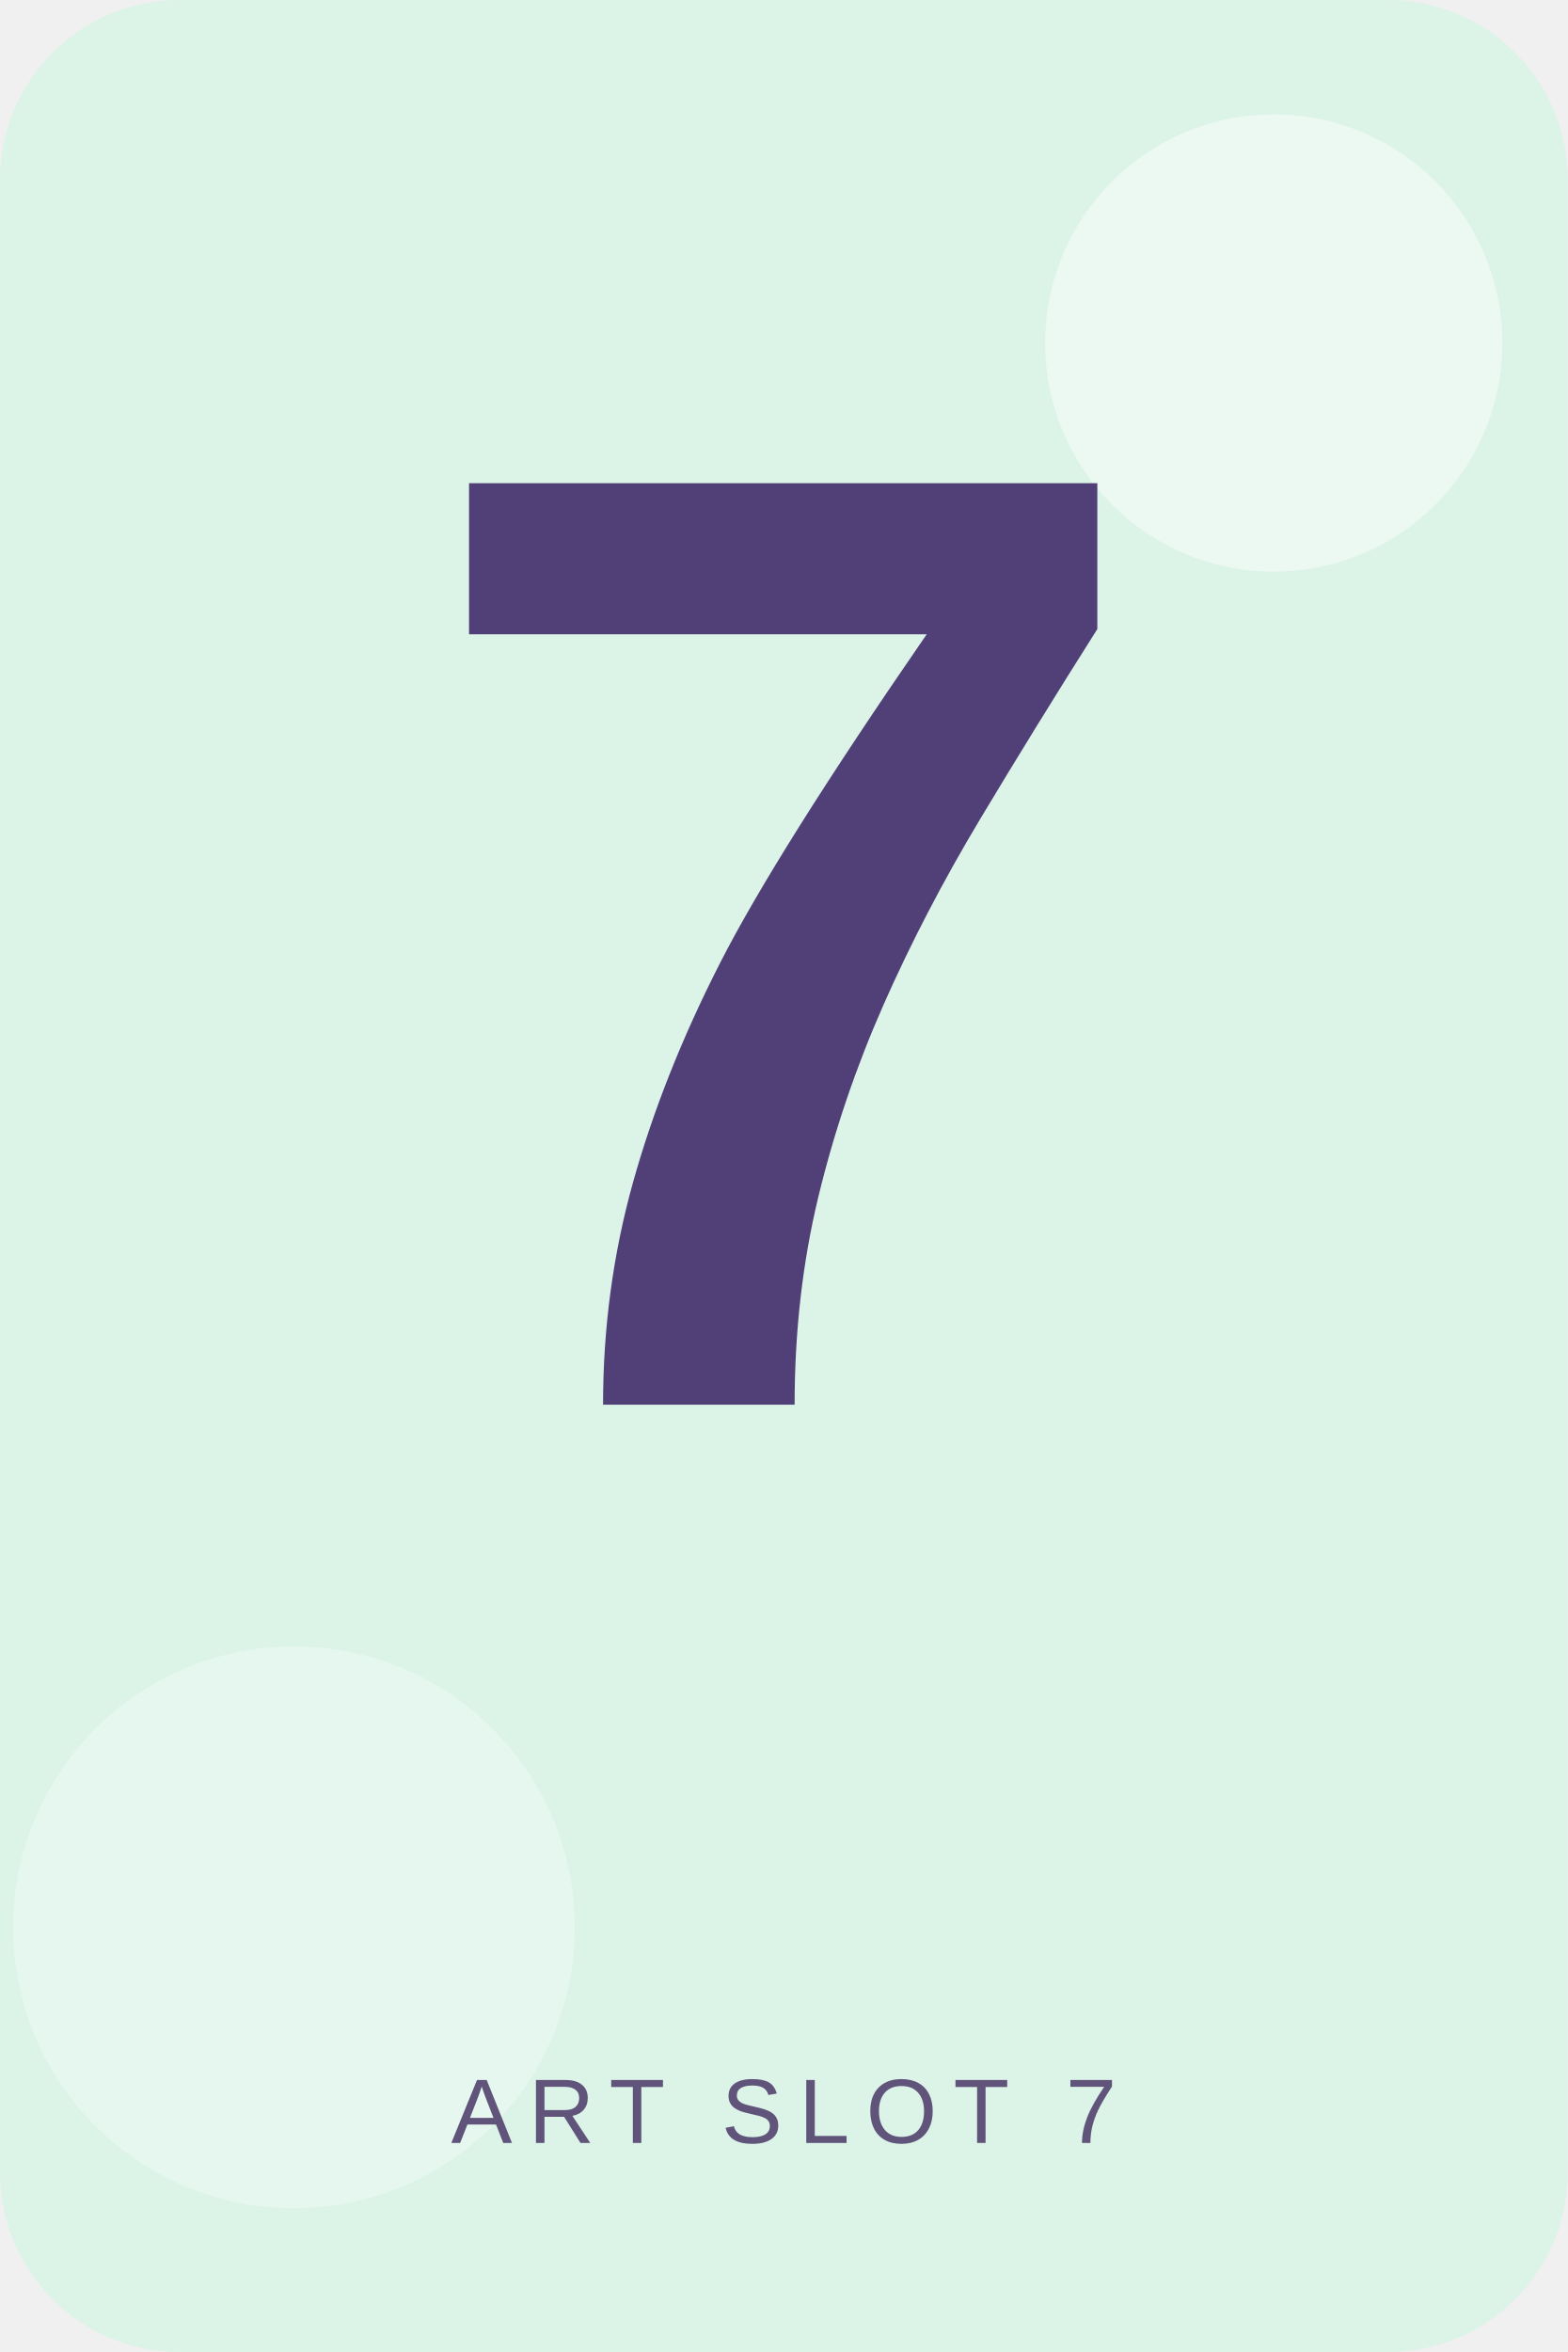
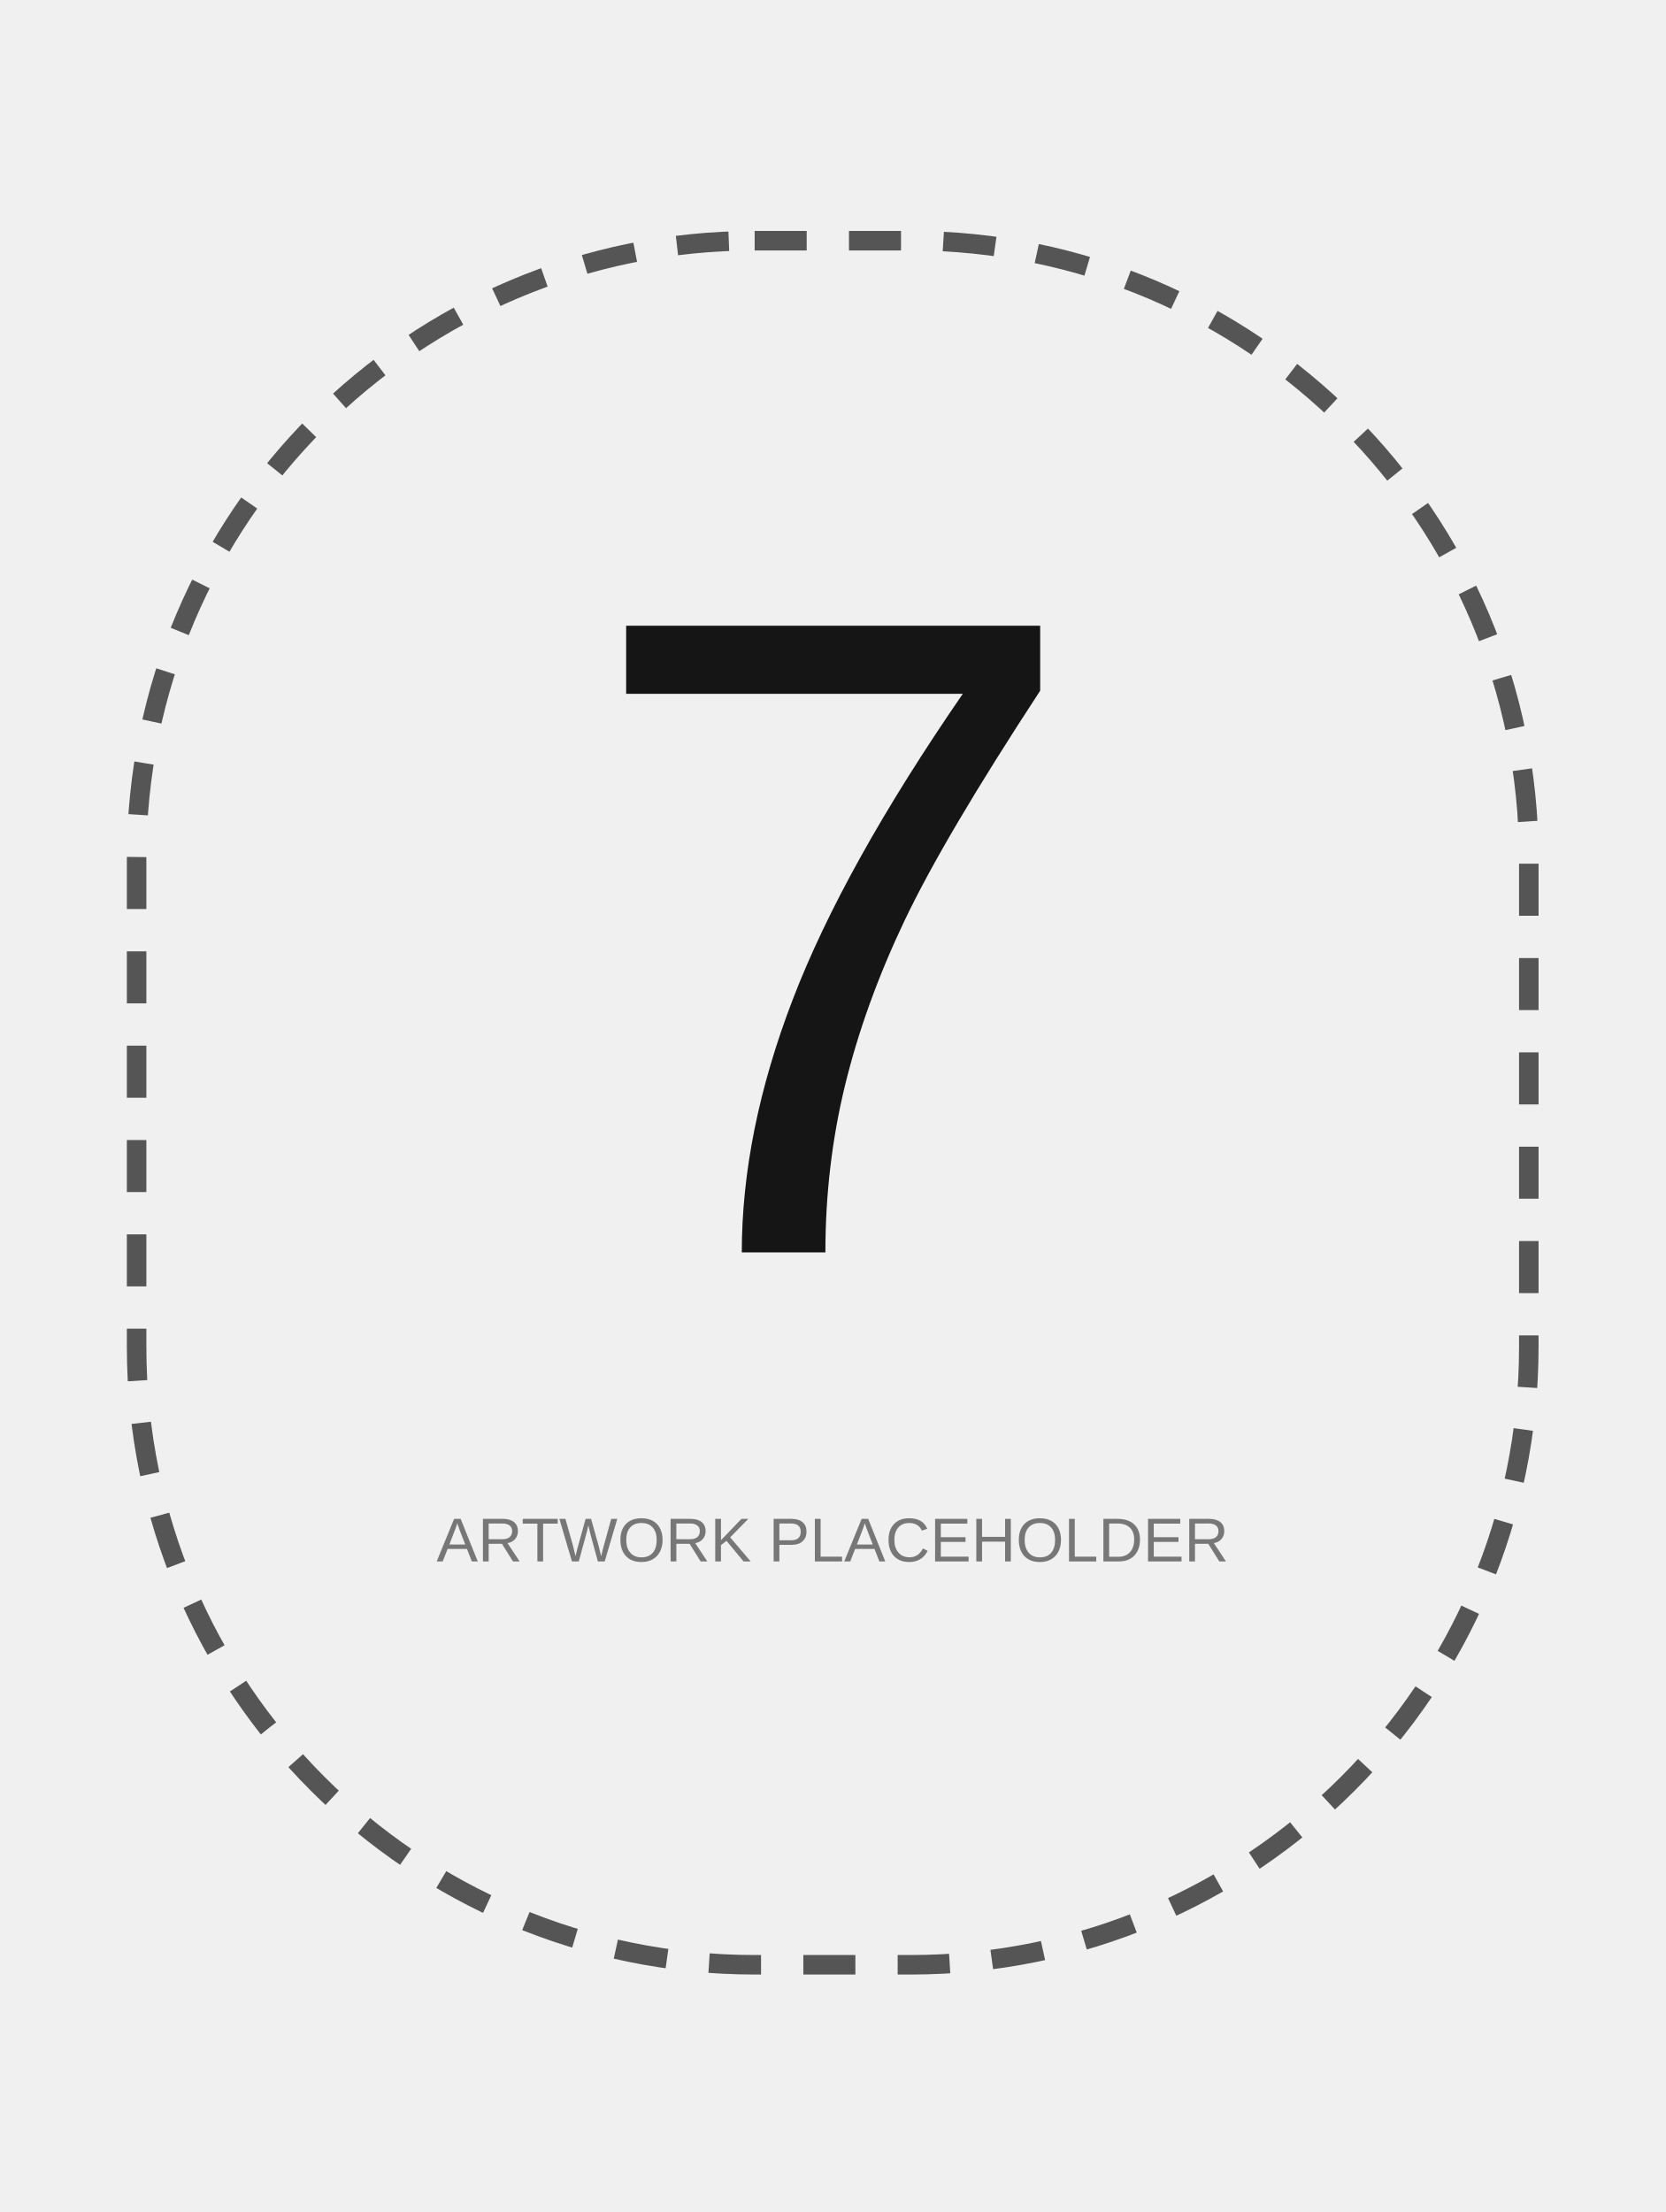
- <svg xmlns="http://www.w3.org/2000/svg" width="480" height="720" viewBox="0 0 480 720">
-   <rect width="480" height="720" rx="55" fill="#DCF3E8" />
-   <circle cx="390" cy="105" r="70" fill="#fff" fill-opacity=".45" />
-   <circle cx="90" cy="590" r="86" fill="#fff" fill-opacity=".3" />
-   <text x="240" y="430" text-anchor="middle" fill="#514078" font-family="Arial" font-size="410" font-weight="bold">7</text>
-   <text x="240" y="656" text-anchor="middle" fill="#61547b" font-family="Arial" font-size="28" letter-spacing="5">ART SLOT 7</text>
+ <svg xmlns="http://www.w3.org/2000/svg" width="512" height="680" viewBox="0 0 512 680">
+   <rect x="42" y="74" width="428" height="530" rx="190" fill="none" stroke="#555" stroke-width="6" stroke-dasharray="16 13" />
+   <text x="256" y="385" font-family="Arial,sans-serif" font-size="280" text-anchor="middle" fill="#151515">7</text>
+   <text x="256" y="480" font-family="Arial,sans-serif" font-size="19" text-anchor="middle" fill="#777">ARTWORK PLACEHOLDER</text>
</svg>
